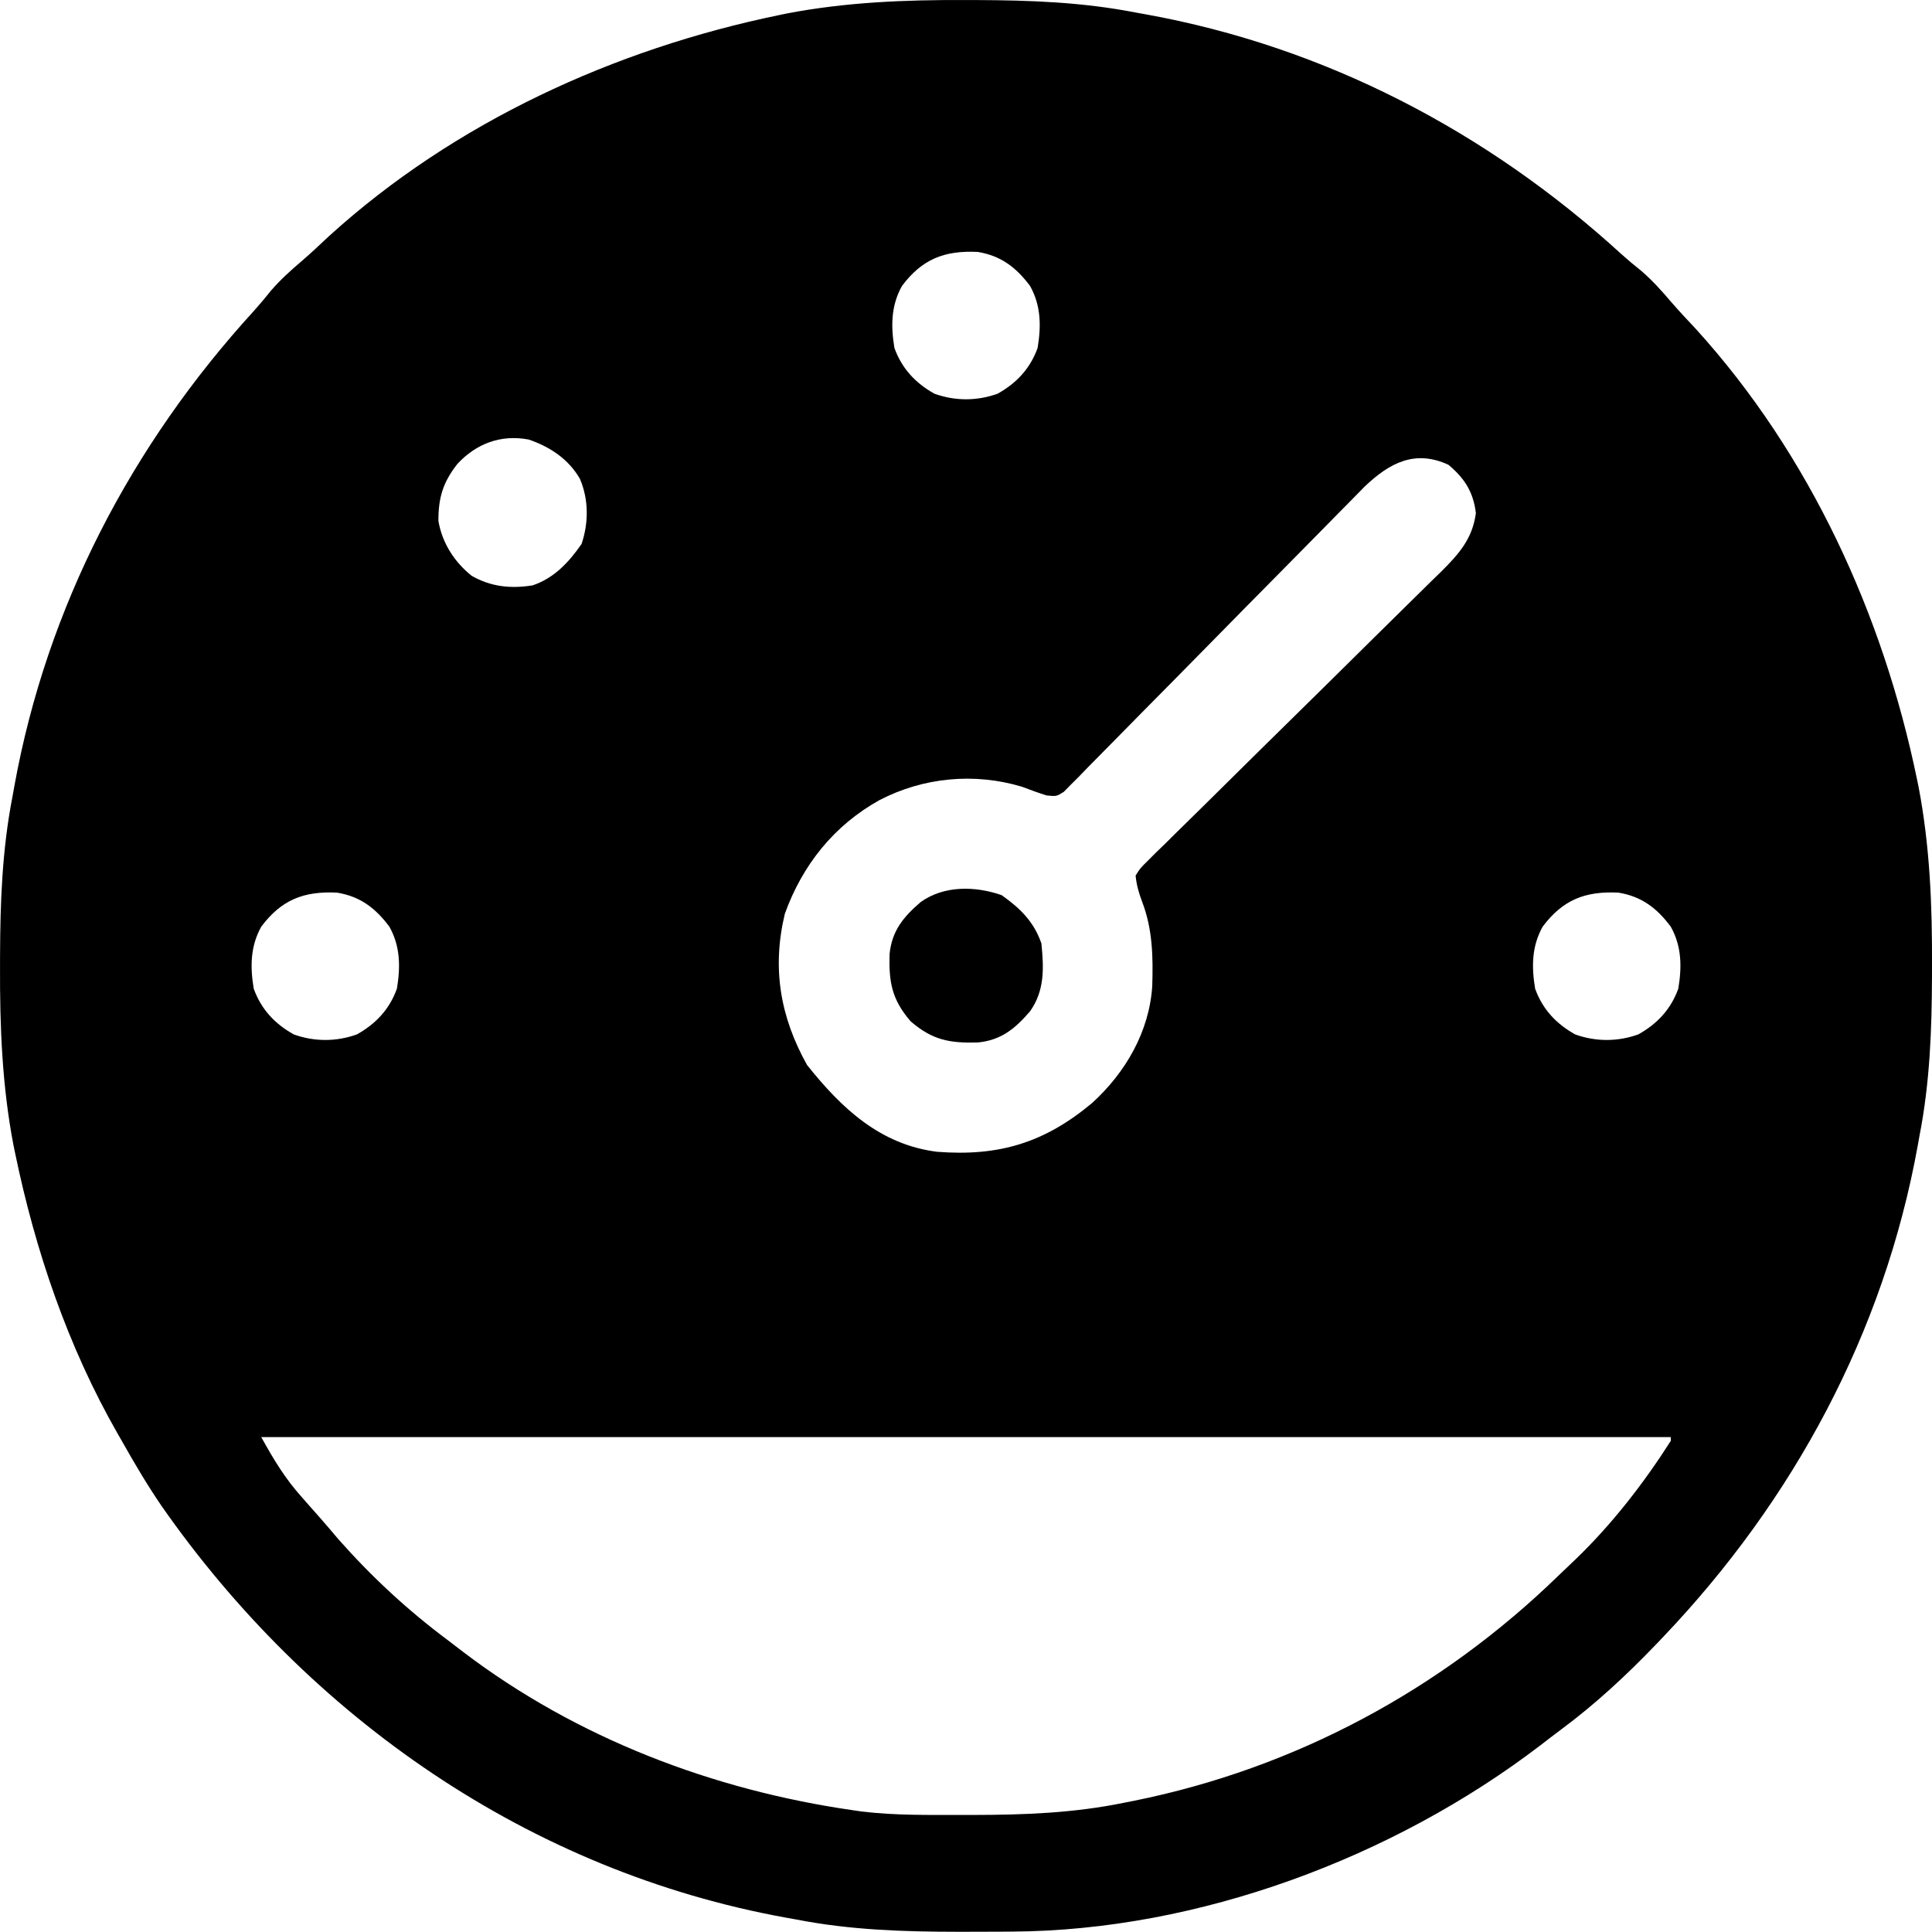
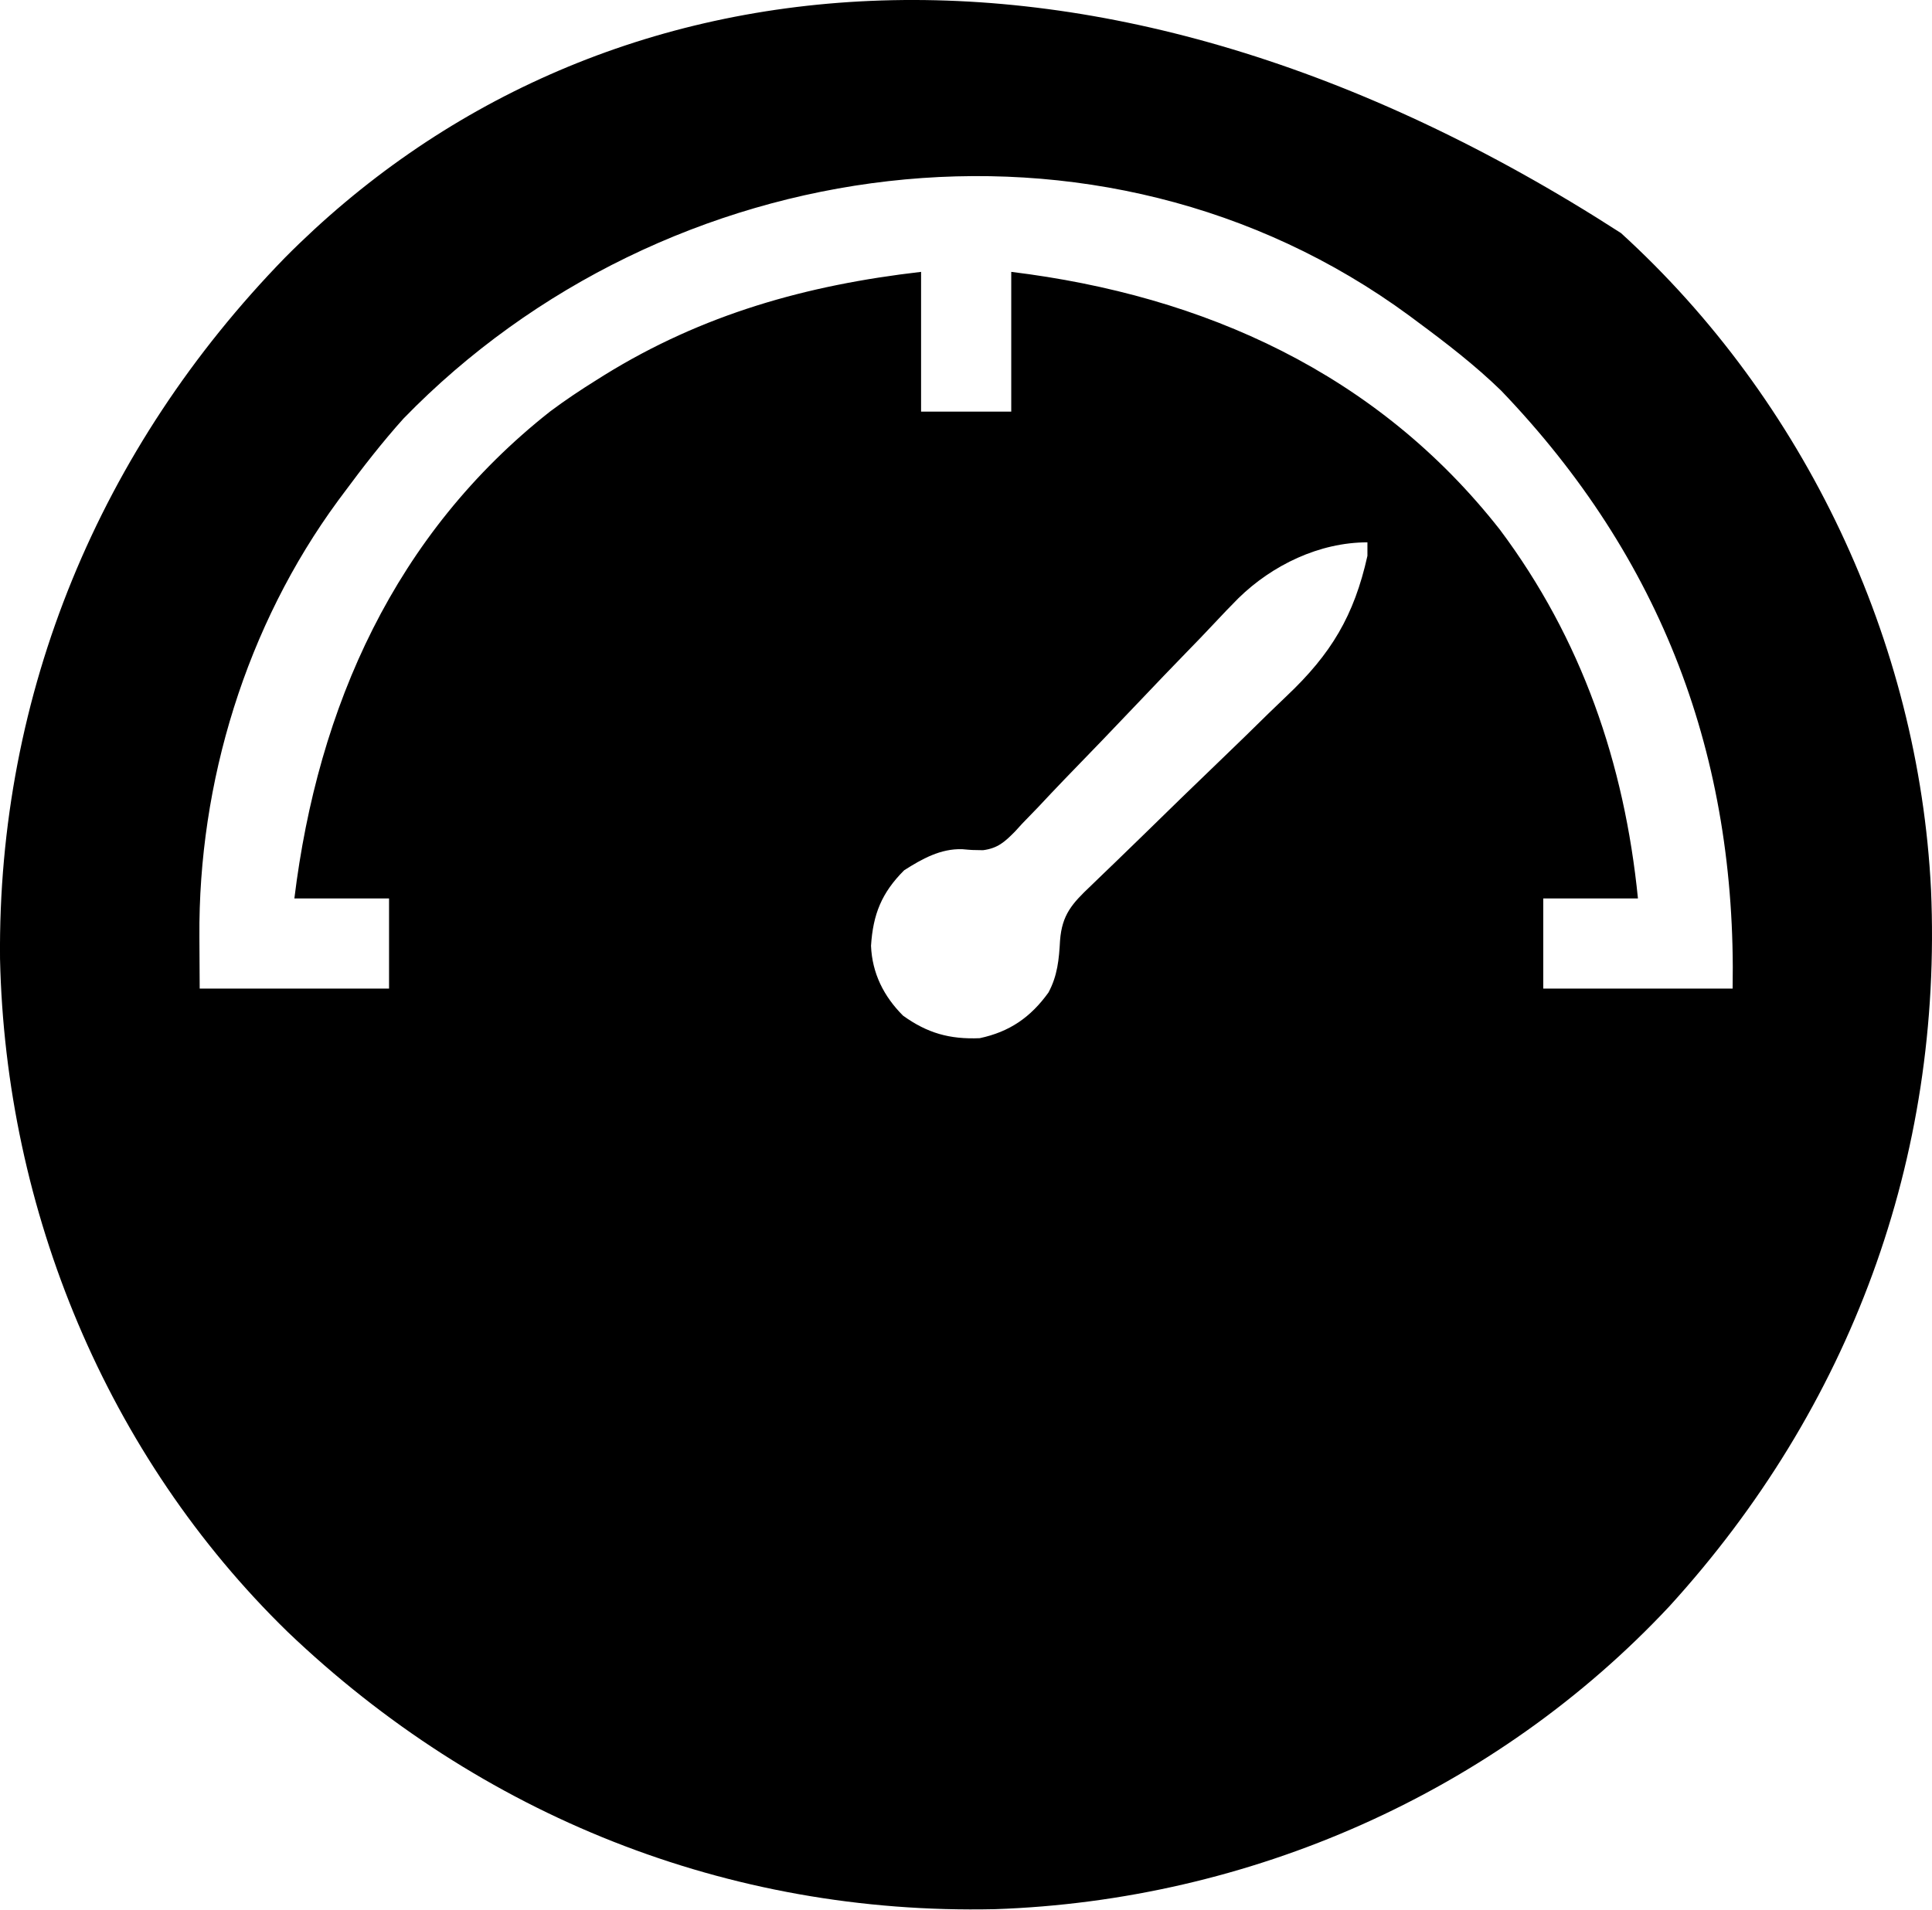
- <svg xmlns="http://www.w3.org/2000/svg" version="1.1" viewBox="-0.32 -0.32 512.63 512.57">
-   <path d="M0 0 C1.451 0.003 1.451 0.003 2.931 0.006 C17.264 0.051 31.21 0.56 45.312 3.312 C46.658 3.554 46.658 3.554 48.031 3.8 C95.575 12.403 138.58 34.884 174.102 67.324 C175.863 68.909 177.643 70.406 179.5 71.875 C182.426 74.411 184.846 77.094 187.348 80.039 C189.5 82.529 191.748 84.913 194 87.312 C224.163 120.533 243.608 162.991 252.625 206.688 C252.772 207.398 252.92 208.109 253.072 208.841 C256.057 224.484 256.687 240.119 256.625 256 C256.622 257.451 256.622 257.451 256.619 258.931 C256.574 273.264 256.065 287.21 253.312 301.312 C253.152 302.21 252.991 303.107 252.825 304.031 C243.86 353.571 219.866 398.033 185.312 434.312 C184.457 435.211 184.457 435.211 183.584 436.127 C175.581 444.471 167.363 452.116 158.072 459.002 C156.288 460.33 154.528 461.686 152.77 463.047 C113.686 492.928 61.908 512.257 12.52 512.516 C11.619 512.523 10.718 512.53 9.791 512.537 C6.902 512.554 4.014 512.561 1.125 512.562 C0.138 512.563 -0.85 512.564 -1.867 512.565 C-16.358 512.549 -30.428 512.096 -44.688 509.312 C-45.585 509.152 -46.482 508.991 -47.406 508.825 C-115.455 496.511 -173.924 455.774 -213.17 399.538 C-216.972 393.963 -220.381 388.19 -223.688 382.312 C-224.048 381.686 -224.408 381.06 -224.779 380.416 C-237.962 357.39 -246.649 331.868 -252 305.938 C-252.147 305.227 -252.295 304.516 -252.447 303.784 C-255.432 288.141 -256.062 272.506 -256 256.625 C-255.998 255.658 -255.996 254.69 -255.994 253.694 C-255.949 239.361 -255.44 225.415 -252.688 211.312 C-252.446 209.967 -252.446 209.967 -252.2 208.594 C-243.597 161.05 -221.116 118.045 -188.676 82.523 C-187.091 80.762 -185.594 78.982 -184.125 77.125 C-181.589 74.199 -178.906 71.779 -175.961 69.277 C-173.471 67.125 -171.087 64.877 -168.688 62.625 C-135.467 32.462 -93.009 13.017 -49.312 4 C-48.602 3.853 -47.891 3.705 -47.159 3.553 C-31.516 0.568 -15.881 -0.062 0 0 Z M-16.688 75.875 C-19.601 81.118 -19.644 86.49 -18.688 92.312 C-16.732 97.758 -13.095 101.662 -8.059 104.461 C-2.585 106.427 3.21 106.427 8.684 104.461 C13.72 101.662 17.357 97.758 19.312 92.312 C20.269 86.49 20.226 81.118 17.312 75.875 C13.607 70.931 9.58 67.849 3.41 66.836 C-5.437 66.412 -11.346 68.748 -16.688 75.875 Z M-134.625 123.062 C-138.451 127.927 -139.688 131.978 -139.688 138.188 C-138.699 144.026 -135.472 149.089 -130.863 152.77 C-125.737 155.712 -120.482 156.232 -114.688 155.312 C-109.008 153.419 -105.033 149.152 -101.688 144.312 C-99.808 138.675 -99.786 132.58 -102.125 127.062 C-105.139 121.811 -110.063 118.544 -115.734 116.617 C-123.108 115.231 -129.567 117.658 -134.625 123.062 Z M106.119 129.065 C104.599 130.592 103.089 132.13 101.589 133.677 C100.757 134.518 99.925 135.359 99.068 136.225 C97.272 138.044 95.48 139.866 93.693 141.693 C90.865 144.581 88.025 147.455 85.18 150.325 C78.123 157.451 71.085 164.595 64.056 171.748 C58.58 177.321 53.098 182.887 47.594 188.432 C45.229 190.818 42.869 193.209 40.523 195.614 C37.912 198.288 35.282 200.943 32.648 203.595 C31.874 204.396 31.1 205.198 30.303 206.024 C29.225 207.098 29.225 207.098 28.125 208.195 C27.506 208.825 26.886 209.455 26.248 210.104 C24.312 211.312 24.312 211.312 21.7 211.054 C19.487 210.367 17.351 209.576 15.188 208.75 C2.507 204.94 -11.029 206.246 -22.688 212.312 C-34.784 219.059 -43.098 229.531 -47.766 242.457 C-51.208 256.855 -49.012 269.765 -41.875 282.562 C-32.817 293.95 -22.524 303.709 -7.358 305.604 C8.991 306.871 21.118 303.26 33.812 292.625 C42.652 284.557 48.951 273.728 49.727 261.605 C49.964 253.947 49.832 246.561 47.066 239.32 C46.163 236.913 45.563 234.884 45.312 232.312 C46.54 230.358 46.54 230.358 48.475 228.455 C49.201 227.727 49.928 226.998 50.676 226.247 C51.488 225.462 52.301 224.678 53.138 223.87 C53.981 223.032 54.825 222.194 55.694 221.33 C58.012 219.032 60.344 216.748 62.68 214.468 C65.124 212.077 67.549 209.667 69.975 207.259 C75.628 201.654 81.303 196.073 86.981 190.493 C94.195 183.4 101.398 176.296 108.584 169.174 C111 166.78 113.421 164.39 115.853 162.012 C118.567 159.355 121.269 156.686 123.97 154.014 C125.176 152.843 125.176 152.843 126.407 151.649 C131.098 146.979 134.712 142.918 135.598 136.125 C134.912 130.541 132.627 126.926 128.312 123.312 C119.435 119.229 112.7 122.81 106.119 129.065 Z M-186.688 245.875 C-189.601 251.118 -189.644 256.49 -188.688 262.312 C-186.732 267.758 -183.095 271.662 -178.059 274.461 C-172.585 276.427 -166.79 276.427 -161.316 274.461 C-156.28 271.662 -152.643 267.758 -150.688 262.312 C-149.731 256.49 -149.774 251.118 -152.688 245.875 C-156.393 240.931 -160.42 237.849 -166.59 236.836 C-175.437 236.412 -181.346 238.748 -186.688 245.875 Z M153.312 245.875 C150.399 251.118 150.356 256.49 151.312 262.312 C153.268 267.758 156.905 271.662 161.941 274.461 C167.415 276.427 173.21 276.427 178.684 274.461 C183.72 271.662 187.357 267.758 189.312 262.312 C190.269 256.49 190.226 251.118 187.312 245.875 C183.607 240.931 179.58 237.849 173.41 236.836 C164.563 236.412 158.654 238.748 153.312 245.875 Z M-186.688 381.312 C-183.261 387.48 -180.381 392.281 -175.812 397.375 C-175.28 397.981 -174.748 398.587 -174.199 399.211 C-173.155 400.397 -172.109 401.581 -171.059 402.762 C-169.426 404.608 -167.841 406.493 -166.25 408.375 C-157.442 418.332 -147.934 427.166 -137.285 435.116 C-135.866 436.179 -134.463 437.264 -133.062 438.352 C-102.998 461.182 -66.89 474.959 -29.688 480.312 C-28.562 480.476 -28.562 480.476 -27.413 480.643 C-18.48 481.731 -9.423 481.556 -0.438 481.562 C0.456 481.563 1.35 481.564 2.27 481.565 C15.832 481.548 28.99 481.057 42.312 478.312 C43.578 478.063 43.578 478.063 44.869 477.809 C87.69 469.174 126.444 448.302 157.673 417.905 C159.131 416.489 160.607 415.091 162.086 413.695 C171.694 404.451 180.14 393.548 187.312 382.312 C187.312 381.983 187.312 381.652 187.312 381.312 C63.892 381.312 -59.528 381.312 -186.688 381.312 Z " fill="#000000" transform="translate(255.6875,-0.3125)" />
-   <path d="M0 0 C4.931 3.488 8.568 7.039 10.562 12.812 C11.216 19.322 11.469 25.289 7.562 30.812 C3.591 35.428 -0.073 38.475 -6.277 39.098 C-13.777 39.311 -18.337 38.48 -24.125 33.5 C-29.105 27.712 -29.936 23.152 -29.723 15.652 C-29.1 9.448 -26.053 5.784 -21.438 1.812 C-15.208 -2.594 -7.027 -2.427 0 0 Z " fill="#000000" transform="translate(265.4375,237.1875)" />
+ <svg xmlns="http://www.w3.org/2000/svg" version="1.1" viewBox="41.71 46.69 428.51 423.58">
+   <path d="M0 0 C40.733 37.099 66.025 90.532 68.757 145.6 C71.357 205.247 50.851 260.578 10.757 304.6 C-27.932 345.993 -82.402 369.907 -138.907 371.819 C-198.083 373.115 -253.026 351.082 -295.704 310.331 C-335.86 271.248 -358.304 216.788 -359.527 160.983 C-360.096 102.002 -337.313 47.559 -296.328 5.449 C-227.869 -63.569 -117.134 -75.619 0 0 Z M-270.04 41.147 C-274.752 46.393 -279.051 51.933 -283.243 57.6 C-283.667 58.169 -284.092 58.739 -284.529 59.325 C-304.925 87.086 -315.572 121.854 -315.306 156.163 C-315.285 159.937 -315.264 163.711 -315.243 167.6 C-301.383 167.6 -287.523 167.6 -273.243 167.6 C-273.243 161 -273.243 154.4 -273.243 147.6 C-280.173 147.6 -287.103 147.6 -294.243 147.6 C-289.028 105.011 -271.918 66.683 -237.528 39.577 C-234.203 37.085 -230.768 34.798 -227.243 32.6 C-226.681 32.247 -226.118 31.893 -225.539 31.529 C-203.694 17.995 -180.639 11.53 -155.243 8.6 C-155.243 18.83 -155.243 29.06 -155.243 39.6 C-148.643 39.6 -142.043 39.6 -135.243 39.6 C-135.243 29.37 -135.243 19.14 -135.243 8.6 C-92.383 13.848 -54.04 31.148 -26.856 65.799 C-8.728 90.033 0.764 117.667 3.757 147.6 C-3.173 147.6 -10.103 147.6 -17.243 147.6 C-17.243 154.2 -17.243 160.8 -17.243 167.6 C-3.383 167.6 10.477 167.6 24.757 167.6 C25.66 116.127 9.094 72.149 -26.618 34.913 C-32.407 29.29 -38.764 24.393 -45.243 19.6 C-45.812 19.176 -46.382 18.752 -46.968 18.314 C-115.562 -32.082 -212.143 -18.466 -270.04 41.147 Z M-84.835 80.973 C-86.707 82.859 -88.541 84.772 -90.353 86.717 C-92.299 88.804 -94.281 90.851 -96.275 92.893 C-99.775 96.488 -103.241 100.115 -106.695 103.753 C-112.249 109.601 -117.829 115.421 -123.455 121.198 C-125.401 123.214 -127.317 125.256 -129.232 127.301 C-130.426 128.537 -131.62 129.771 -132.816 131.004 C-133.335 131.574 -133.854 132.145 -134.389 132.732 C-136.677 135.043 -138.205 136.463 -141.496 136.897 C-143.879 136.872 -143.879 136.872 -146.085 136.675 C-150.916 136.508 -155.02 138.822 -158.993 141.35 C-164.008 146.365 -165.899 151.13 -166.345 158.108 C-166.097 164.191 -163.527 169.316 -159.243 173.6 C-153.85 177.483 -148.914 178.872 -142.243 178.6 C-135.617 177.192 -130.953 173.975 -126.993 168.475 C-124.982 164.735 -124.65 161.127 -124.419 156.932 C-123.987 151.205 -121.745 148.733 -117.625 144.832 C-117.04 144.265 -116.454 143.699 -115.851 143.115 C-114.578 141.884 -113.302 140.656 -112.024 139.43 C-109.991 137.478 -107.972 135.513 -105.957 133.542 C-100.227 127.94 -94.49 122.344 -88.703 116.8 C-85.161 113.405 -81.65 109.98 -78.157 106.535 C-76.83 105.238 -75.493 103.952 -74.144 102.678 C-64.303 93.37 -59.202 84.901 -56.243 71.6 C-56.243 70.61 -56.243 69.62 -56.243 68.6 C-66.908 68.6 -77.345 73.657 -84.835 80.973 Z " fill="#000000" transform="translate(401.2432,98.3999)" />
</svg>
